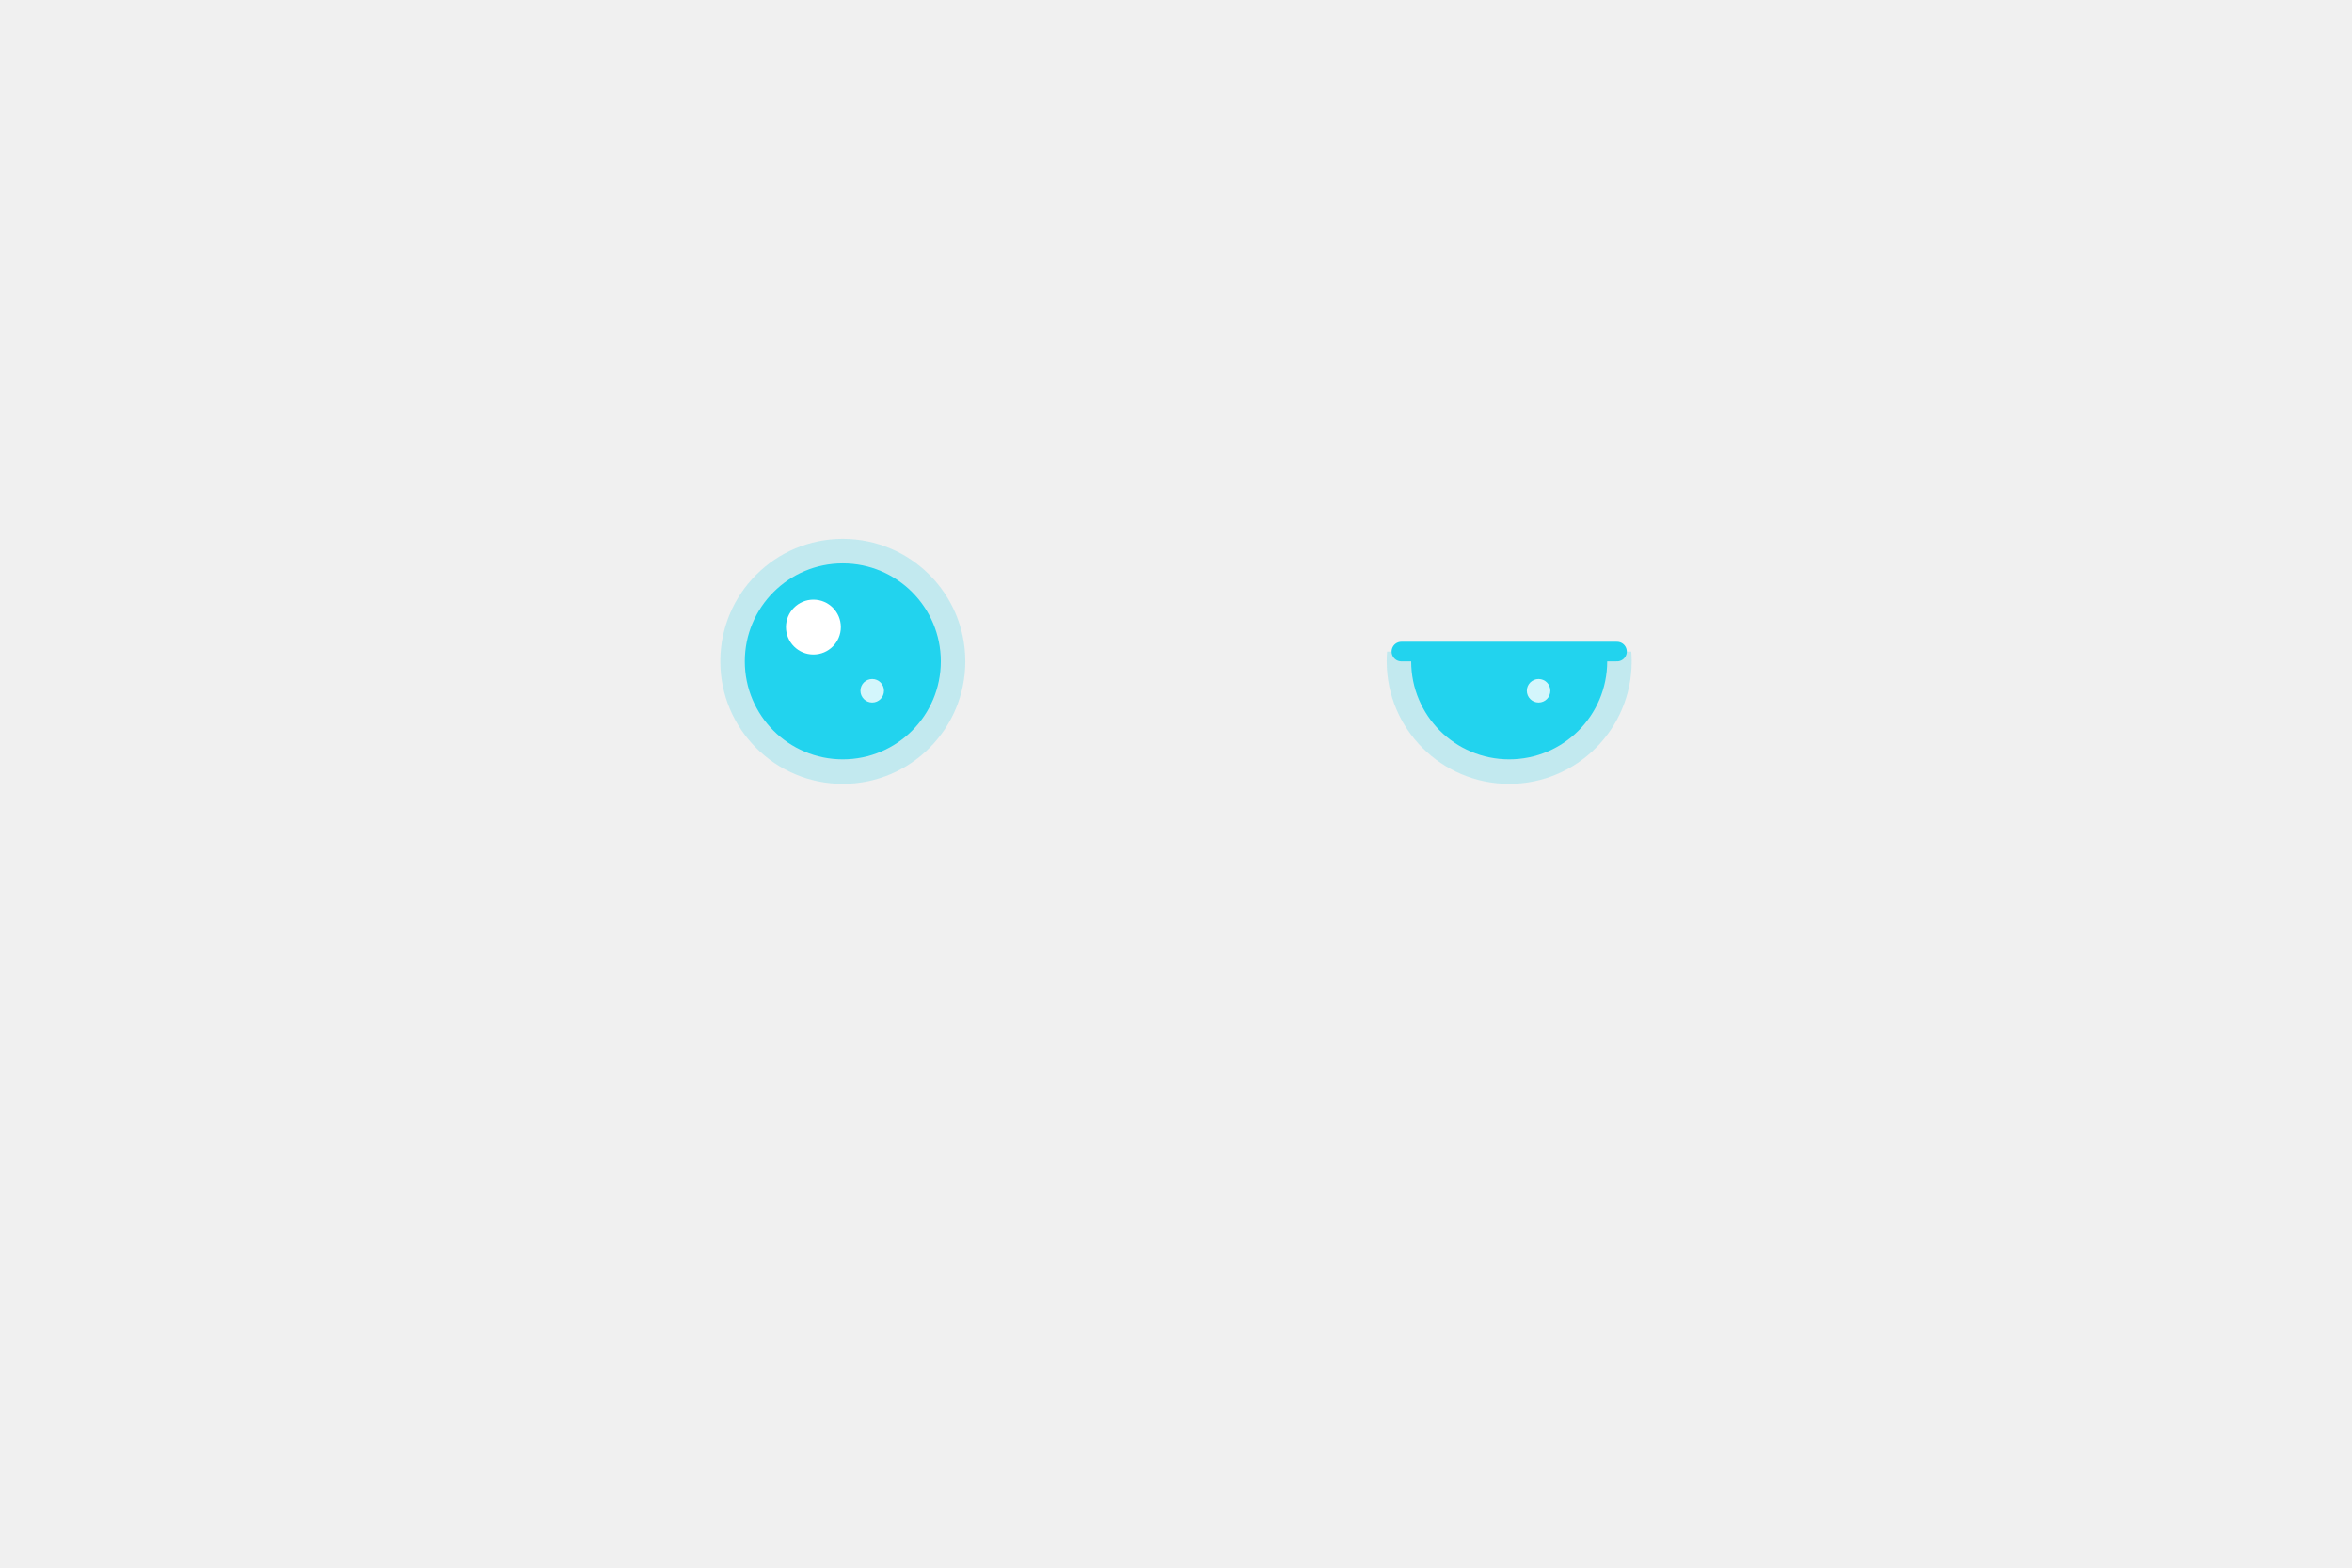
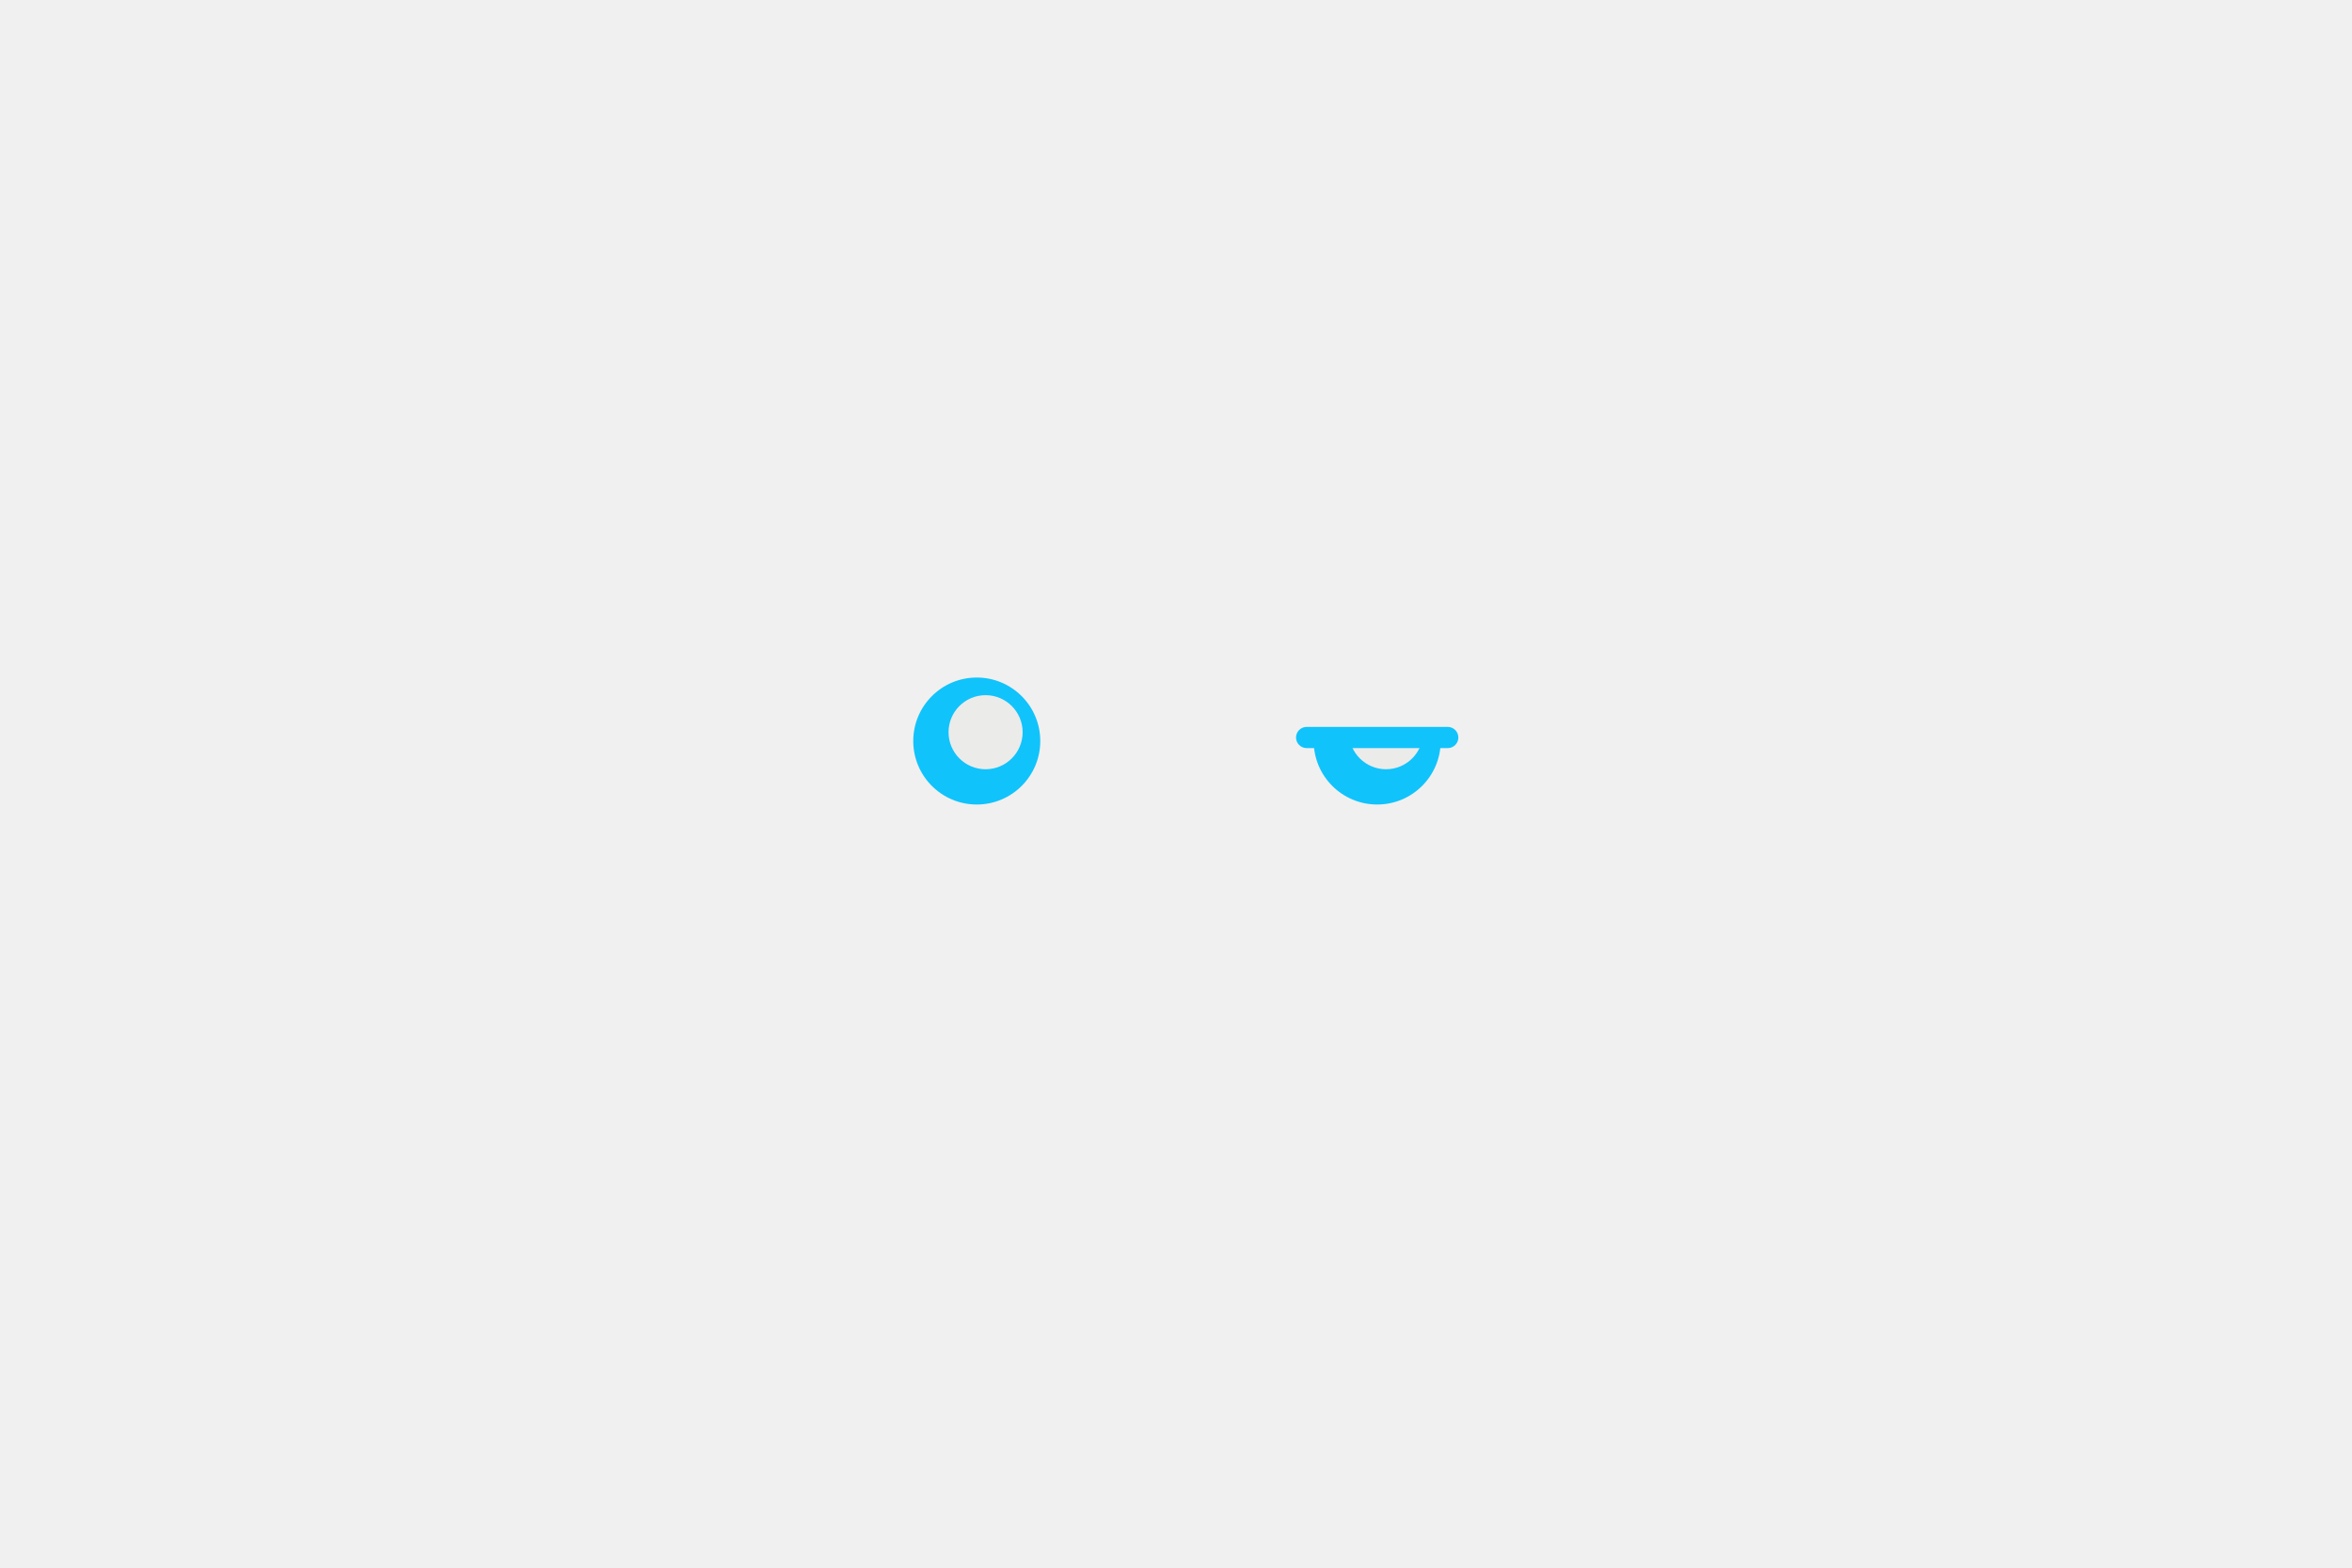
<svg xmlns="http://www.w3.org/2000/svg" viewBox="0 0 480 320" width="480" height="320">
  <defs>
-     <clipPath id="m308">
-       <rect x="274" y="133" width="68" height="40" />
+     <clipPath id="m626">
+       <rect x="566" y="527" width="120" height="80" />
    </clipPath>
  </defs>
-   <circle cx="172" cy="135" r="25" fill="#22d3ee" fill-opacity=".22" />
-   <circle cx="172" cy="135" r="20" fill="#22d3ee" />
-   <circle cx="166" cy="128" r="5.6" fill="#fff" />
-   <circle cx="178" cy="141" r="2.4" fill="#fff" fill-opacity=".8" />
-   <g clip-path="url(#m308)">
-     <circle cx="308" cy="135" r="25" fill="#22d3ee" fill-opacity=".22" />
-     <circle cx="308" cy="135" r="20" fill="#22d3ee" />
-     <circle cx="302" cy="128" r="5.6" fill="#fff" />
-     <circle cx="314" cy="141" r="2.4" fill="#fff" fill-opacity=".8" />
+   <g transform="translate(55.7 -39.9) scale(0.36)">
+     <circle cx="399" cy="531" r="36" fill="#11c3fb" />
+     <circle cx="404" cy="526" r="21" fill="#ebebea" />
+     <g clip-path="url(#m626)">
+       <circle cx="626" cy="531" r="36" fill="#11c3fb" />
+       <circle cx="631" cy="526" r="21" fill="#ebebea" />
+     </g>
+     <path d="M586,529 H666" stroke="#11c3fb" stroke-width="12" stroke-linecap="round" />
  </g>
-   <path d="M286,133 L330,133" stroke="#22d3ee" stroke-width="4" stroke-linecap="round" />
</svg>
